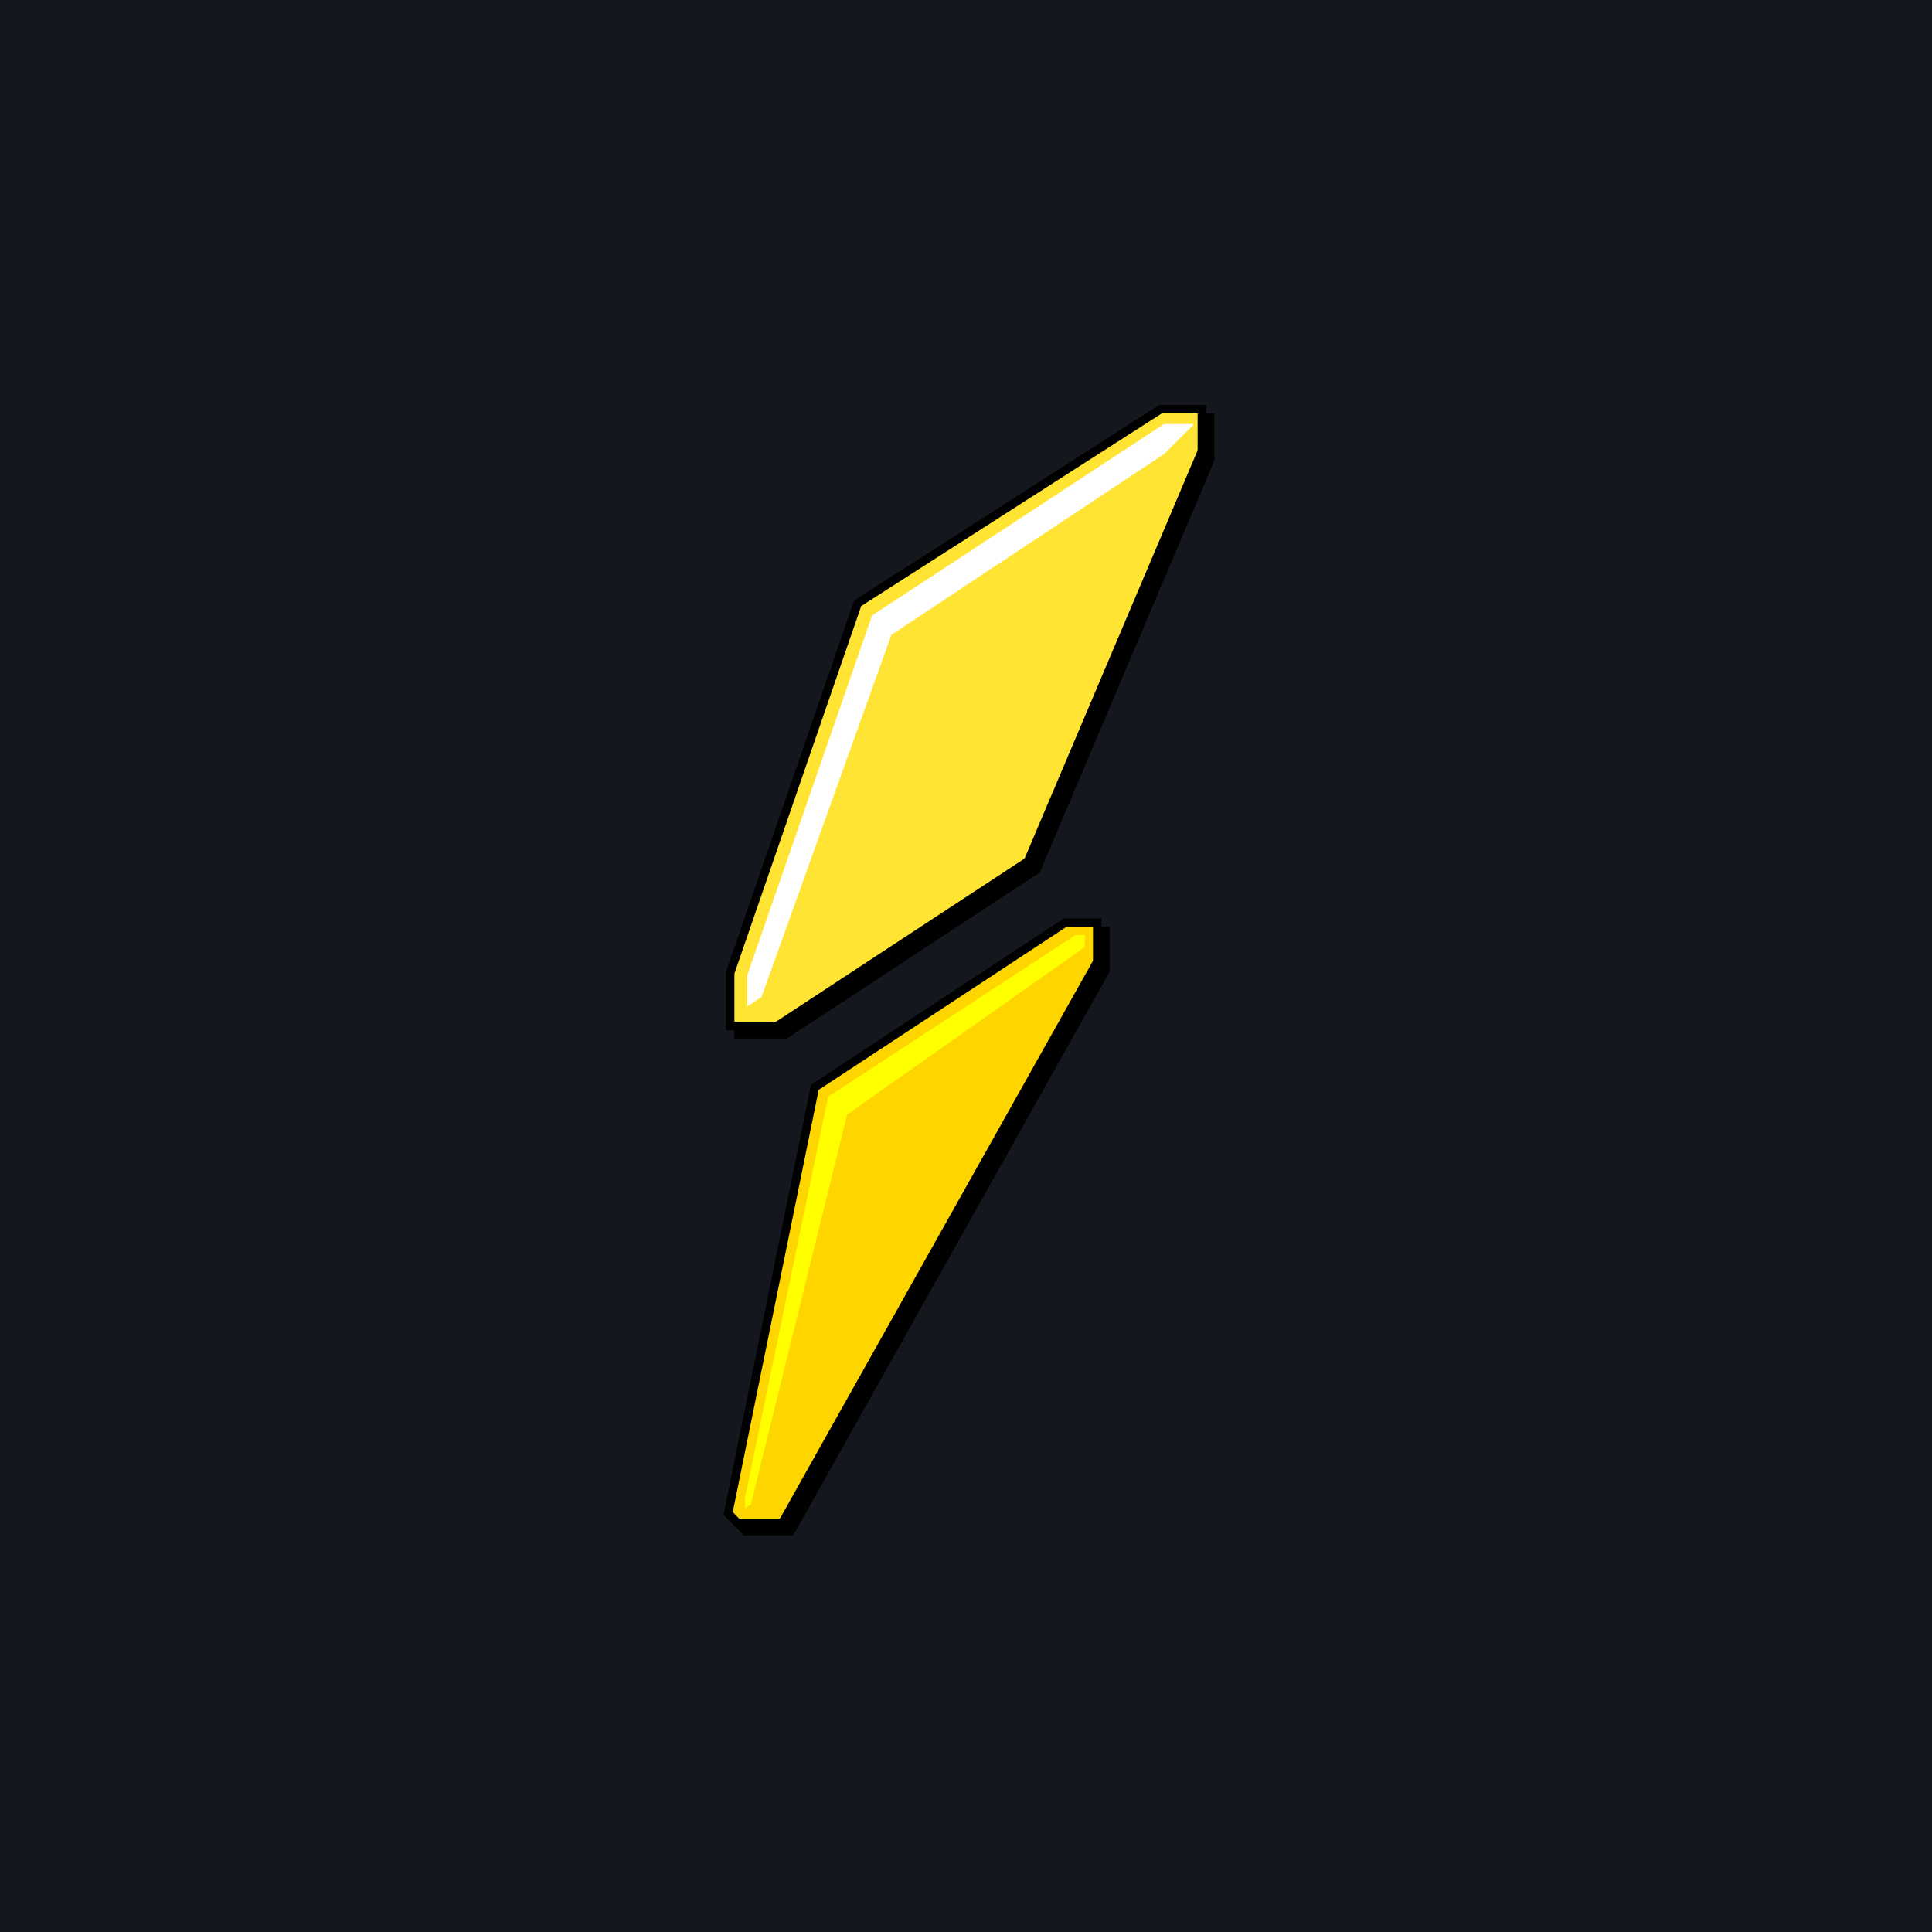
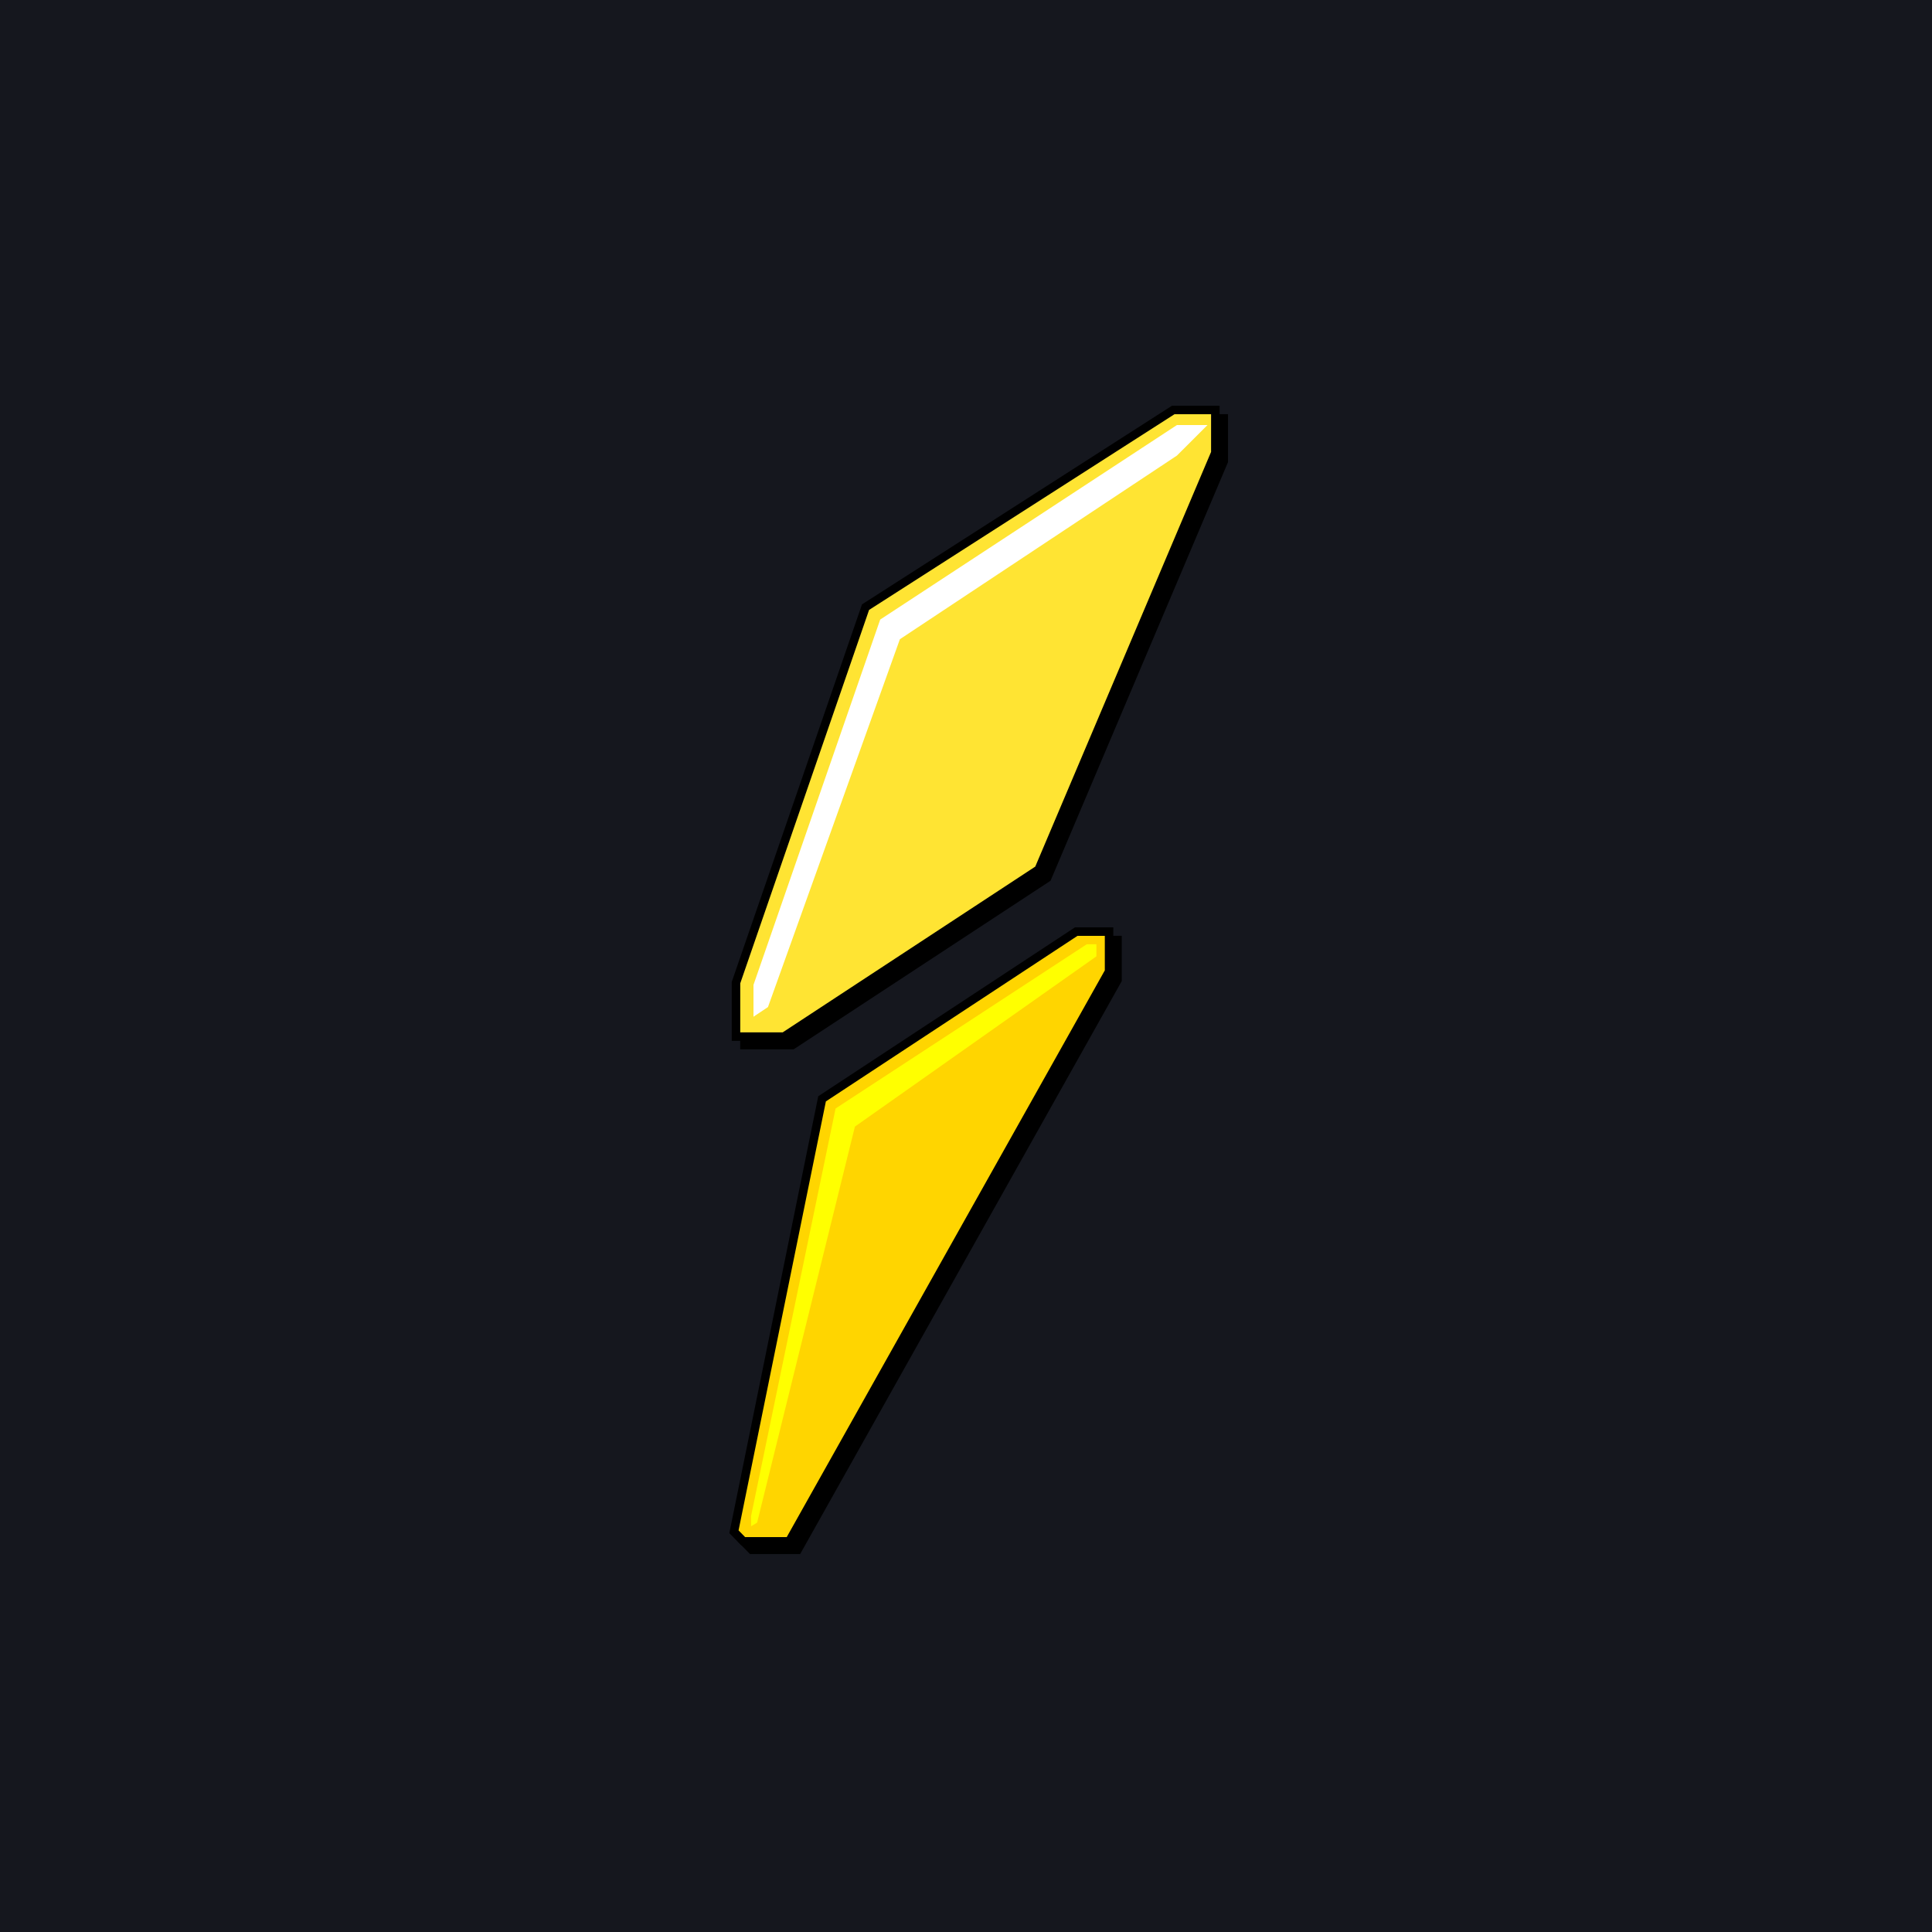
<svg xmlns="http://www.w3.org/2000/svg" width="200" height="200" viewBox="0 0 200 200" fill="none">
  <rect width="200" height="200" fill="#15171E" />
-   <rect width="126" height="126" transform="translate(37 37)" fill="#15171E" />
-   <path d="M114.448 96.38V100.435L81.857 158.499H77.189L76.237 157.526L85.216 113.415L111.11 96.38H114.448Z" fill="black" stroke="black" stroke-width="0.88" />
-   <path d="M113.587 95.519V99.573L80.996 157.638H76.327L75.376 156.665L84.355 112.554L110.249 95.519H113.587Z" fill="#FFD500" stroke="black" stroke-width="0.88" />
-   <path d="M85.727 113.535L111.32 96.801H112.305V98.031L87.695 115.381L77.728 155.74L77.113 156.109V155.069L85.727 113.535Z" fill="#FFFF00" />
-   <path d="M125.276 43.224V47.579L107.277 90.033L81.325 107.065H76.446V101.574L89.644 63.315L120.996 43.224H125.276Z" fill="black" stroke="black" stroke-width="0.88" />
-   <path d="M124.415 42.362V46.718L106.416 89.172L80.464 106.204H75.585V100.713L88.783 62.454L120.135 42.362H124.415Z" fill="#FFE433" stroke="black" stroke-width="0.88" />
-   <path d="M90.272 63.713L77.359 100.942V104.184L78.836 103.199L92.278 65.717L120.51 47.002L123.625 43.891H120.51L90.272 63.713Z" fill="white" />
+   <rect width="128" height="128" transform="translate(37 37)" fill="#15171E" />
+   <path d="M115.685 97.315V101.443L82.574 160.435H77.824L76.853 159.442L85.975 114.625L112.285 97.315H115.685Z" fill="black" stroke="black" stroke-width="0.88" />
+   <path d="M114.81 96.44V100.568L81.699 159.56H76.949L75.978 158.567L85.1 113.75L111.41 96.44H114.81Z" fill="#FFD500" stroke="black" stroke-width="0.88" />
+   <path d="M86.5 114.75L112.5 97.75H113.5V99L88.5 116.625L78.375 157.625L77.75 158V156.943L86.5 114.75Z" fill="#FFFF00" />
+   <path d="M126.685 43.315V47.748L108.398 90.88L82.03 108.185H77.065V102.598L90.475 63.728L122.328 43.315H126.685Z" fill="black" stroke="black" stroke-width="0.88" />
+   <path d="M125.81 42.44V46.873L107.523 90.005L81.155 107.31H76.19V101.723L89.6 62.853L121.453 42.44H125.81Z" fill="#FFE433" stroke="black" stroke-width="0.88" />
+   <path d="M91.118 64.137L78 101.957V105.25L79.5 104.25L93.156 66.172L121.836 47.161L125 44H121.836L91.118 64.137Z" fill="white" />
</svg>
